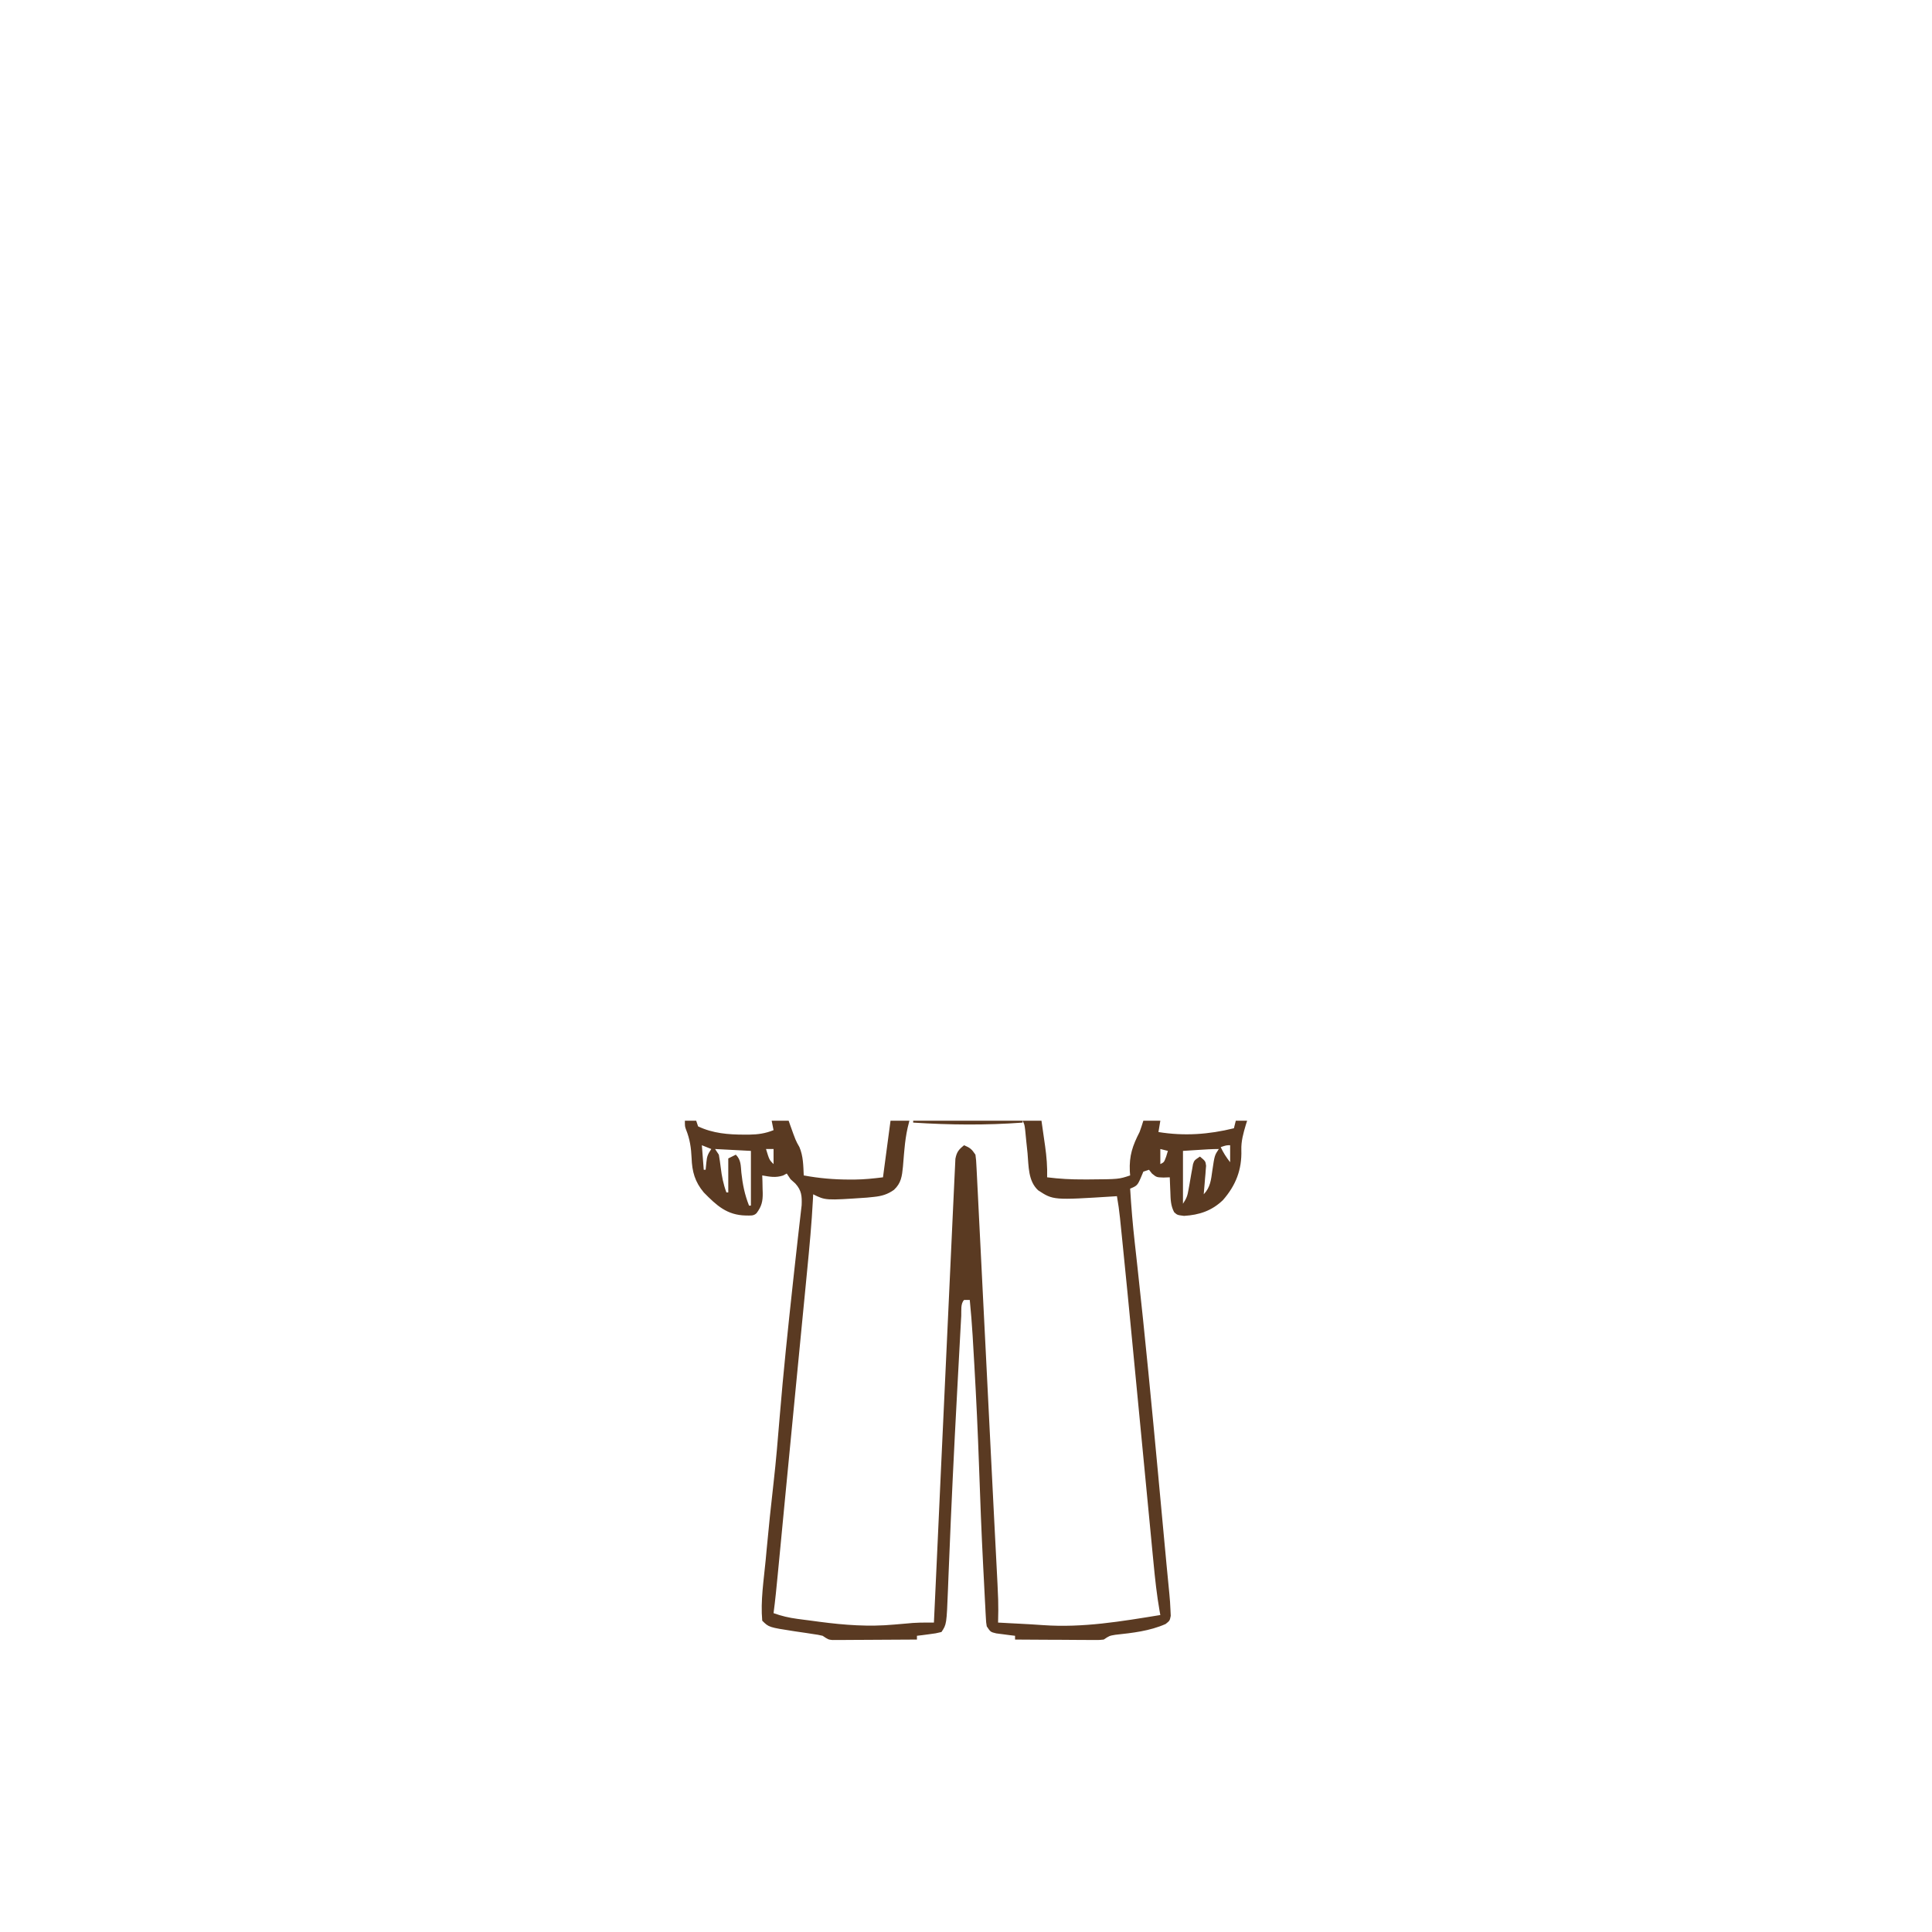
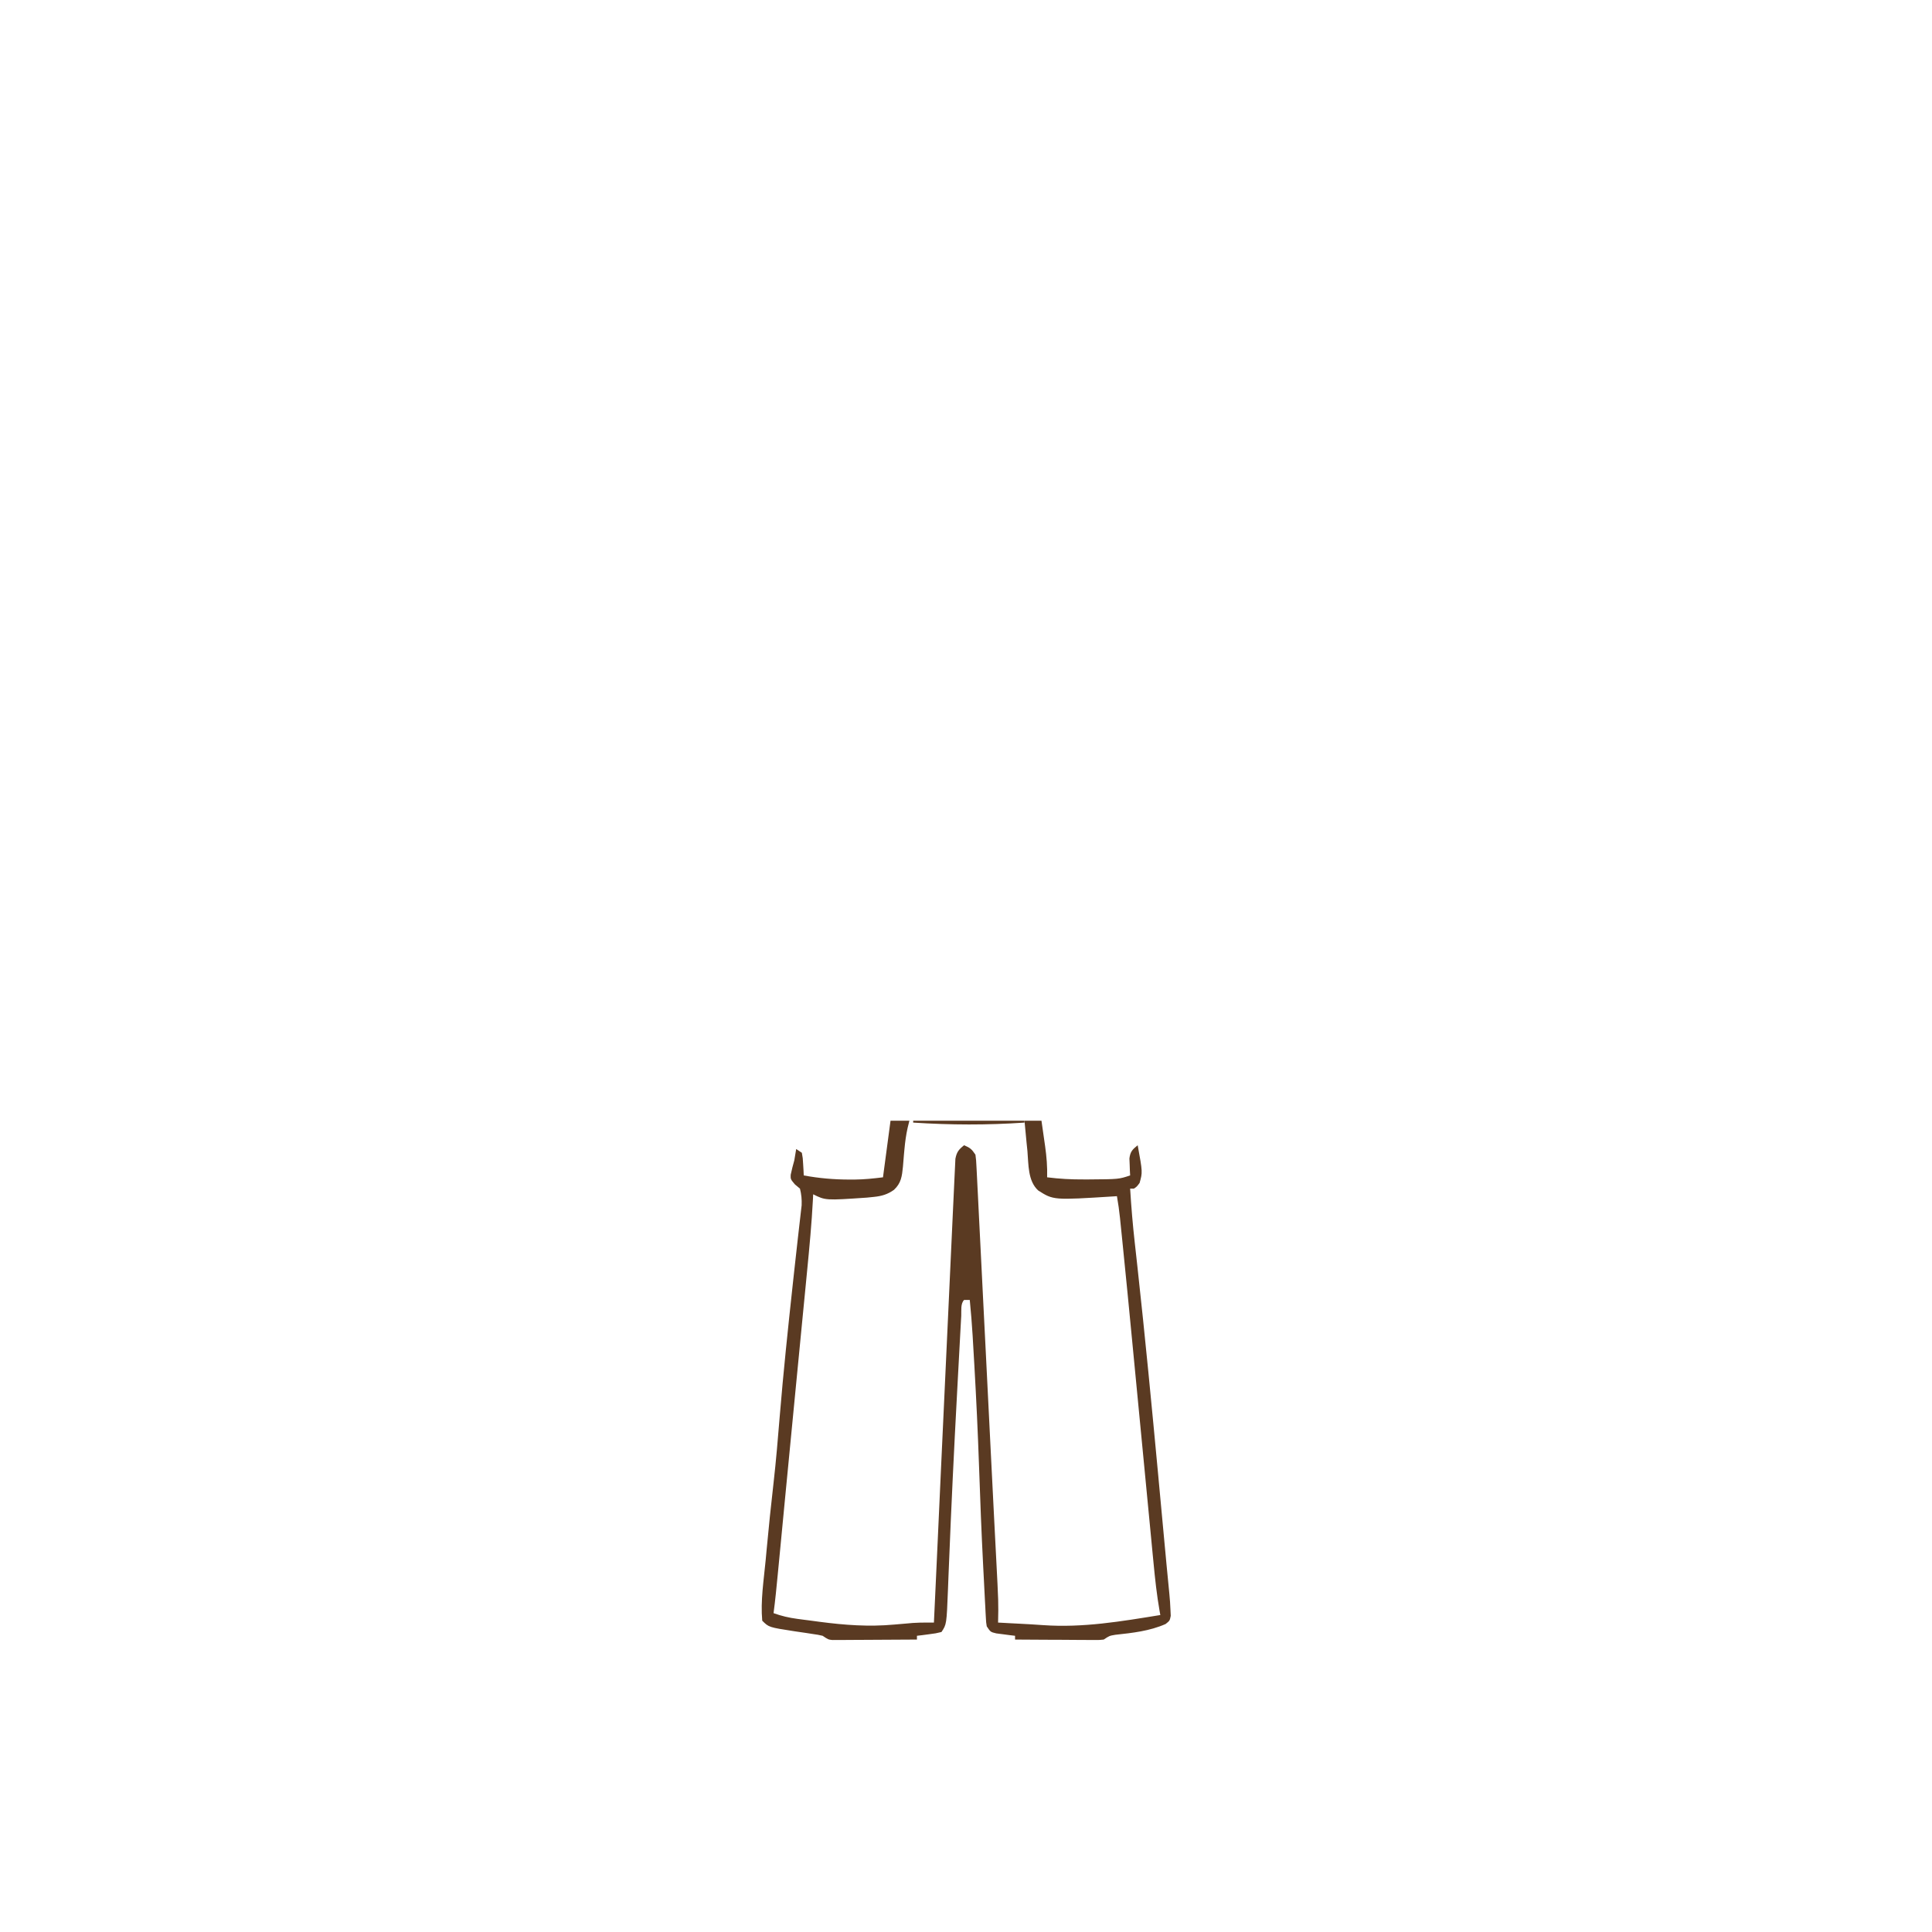
<svg xmlns="http://www.w3.org/2000/svg" viewBox="0 0 1024 1024" width="1024" height="1024">
-   <path fill="#5A3A22" d="M 363 594 C 364.98 594 366.96 594 369 594 C 369.33 594.99 369.66 595.98 370 597 C 377.8 600.71 386 601.37 394.5 601.38 C 395.35 601.38 396.2 601.38 397.07 601.38 C 401.75 601.3 405.6 600.78 410 599 C 409.83 598.17 409.83 598.17 409 594 C 411.97 594 414.94 594 418 594 C 418.25 594.72 418.51 595.45 418.77 596.2 C 421.75 604.56 421.75 604.56 423.69 607.94 C 425.76 612.76 425.76 617.8 426 623 C 434.17 624.52 442.08 625.19 450.38 625.19 C 451.21 625.19 452.04 625.19 452.89 625.19 C 458.08 625.14 462.77 624.65 468 624 C 469.32 614.1 470.64 604.2 472 594 C 475.3 594 478.6 594 482 594 C 481.69 595.23 481.39 596.47 481.07 597.74 C 480.24 601.46 479.74 605.12 479.39 608.92 C 479.35 609.43 479.35 609.43 479.1 612.03 C 478.91 614.14 478.74 616.26 478.58 618.38 C 478.07 623.44 477.65 627.09 473.81 630.65 C 470.41 633.06 467.36 633.95 463.19 634.38 C 461.97 634.5 460.74 634.63 459.48 634.76 C 437.53 636.26 437.53 636.26 431 633 C 430.98 633.48 430.98 633.48 430.86 635.89 C 430.2 648.52 429.01 661.09 427.78 673.68 C 427.55 675.99 427.33 678.29 427.11 680.6 C 426.51 686.76 425.91 692.91 425.31 699.06 C 424.69 705.45 424.07 711.85 423.45 718.24 C 422.69 725.99 421.94 733.75 421.19 741.5 C 419.62 757.57 418.07 773.64 416.53 789.7 C 416.34 791.66 416.15 793.62 415.96 795.58 C 415.26 802.87 414.56 810.15 413.87 817.43 C 413.47 821.55 413.08 825.68 412.68 829.8 C 412.54 831.29 412.39 832.77 412.25 834.25 C 411.59 841.18 410.92 848.1 410 855 C 414.22 856.53 418.21 857.45 422.66 858.04 C 423.93 858.2 425.2 858.37 426.51 858.55 C 427.17 858.63 427.82 858.72 428.5 858.8 C 430.47 859.06 432.43 859.32 434.4 859.59 C 447.76 861.34 460.44 862.29 473.88 861.06 C 476.18 860.86 478.49 860.67 480.8 860.47 C 481.8 860.38 482.8 860.29 483.84 860.2 C 486.31 860.04 488.72 859.98 491.2 859.99 C 491.83 859.99 491.83 859.99 495 860 C 495.03 859.4 495.06 858.8 495.08 858.18 C 495.22 855.17 495.36 852.16 495.5 849.15 C 495.55 847.97 495.61 846.79 495.67 845.57 C 495.98 838.65 496.3 831.72 496.63 824.79 C 496.77 821.69 496.91 818.59 497.06 815.49 C 497.09 814.69 497.13 813.89 497.17 813.06 C 497.62 803.35 498.06 793.65 498.5 783.94 C 498.55 783 498.59 782.07 498.63 781.1 C 498.65 780.63 498.65 780.63 498.76 778.24 C 499.68 758.13 500.61 738.02 501.56 717.9 C 502.06 707.38 502.54 696.86 503.02 686.34 C 503.44 676.97 503.87 667.6 504.32 658.23 C 504.56 653.33 504.79 648.42 505 643.51 C 505.2 638.95 505.42 634.4 505.64 629.84 C 505.73 628.17 505.8 626.51 505.87 624.84 C 505.96 622.57 506.08 620.3 506.2 618.03 C 506.23 617.39 506.23 617.39 506.38 614.18 C 507.09 610.53 508.14 609.29 511 607 C 514.16 608.37 514.99 608.99 517 612 C 517.38 614.93 517.38 614.93 517.56 618.6 C 517.6 619.28 517.63 619.95 517.67 620.65 C 517.79 622.91 517.9 625.18 518.01 627.45 C 518.09 629.08 518.17 630.71 518.26 632.33 C 518.49 636.78 518.71 641.22 518.92 645.67 C 519.15 650.37 519.39 655.08 519.63 659.79 C 520.09 668.78 520.54 677.77 520.98 686.77 C 521.48 696.75 521.98 706.74 522.49 716.73 C 523.36 733.99 524.22 751.24 525.08 768.5 C 525.66 780.15 526.24 791.79 526.84 803.43 C 527.09 808.3 527.34 813.16 527.59 818.03 C 527.72 820.55 527.85 823.07 527.98 825.59 C 529.23 849.5 529.23 849.5 529 860 C 530.14 860.06 531.28 860.12 532.45 860.18 C 533.21 860.22 533.96 860.26 534.74 860.31 C 536.44 860.39 538.14 860.48 539.84 860.57 C 544.23 860.79 548.6 861.04 552.98 861.36 C 574 862.83 594.29 859.37 615 856 C 614.87 855.32 614.75 854.64 614.62 853.93 C 613.11 845.36 612.19 836.77 611.37 828.11 C 611.22 826.55 611.07 824.98 610.91 823.42 C 610.5 819.2 610.1 814.97 609.7 810.75 C 609.27 806.28 608.84 801.81 608.41 797.34 C 607.59 788.84 606.77 780.35 605.96 771.85 C 604.51 756.76 603.05 741.67 601.6 726.57 C 601.09 721.31 600.59 716.04 600.08 710.78 C 598.46 693.85 596.81 676.93 595.09 660.01 C 594.91 658.29 594.74 656.58 594.57 654.86 C 594.33 652.48 594.08 650.11 593.84 647.73 C 593.77 647.03 593.7 646.34 593.63 645.62 C 593.22 641.72 592.69 637.86 592 634 C 591.38 634.04 590.76 634.08 590.13 634.12 C 558.26 636.13 558.26 636.13 550.24 630.89 C 544.89 625.96 545.23 618.07 544.62 611.25 C 544.4 609.1 544.17 606.95 543.94 604.8 C 543.74 602.86 543.55 600.92 543.37 598.98 C 543 596 543 596 542 594 C 545.3 594 548.6 594 552 594 C 552.51 597.5 553.01 601 553.5 604.5 C 553.64 605.48 553.79 606.46 553.93 607.48 C 554.71 613.05 555.16 618.37 555 624 C 561.5 624.83 567.83 625.16 574.38 625.12 C 575.29 625.12 576.21 625.12 577.16 625.12 C 592.98 625.01 592.98 625.01 599 623 C 598.97 622.63 598.97 622.63 598.82 620.76 C 598.46 612.52 600.28 607.24 604 600 C 604.71 598.01 605.4 596.02 606 594 C 608.97 594 611.94 594 615 594 C 614.67 595.98 614.34 597.96 614 600 C 627.59 602.22 640.68 601.3 654 598 C 654.33 596.68 654.66 595.36 655 594 C 656.98 594 658.96 594 661 594 C 660.89 594.34 660.89 594.34 660.34 596.09 C 659 600.63 657.79 604.8 657.94 609.56 C 658.25 619.96 655.04 628.25 648.18 636.08 C 642.3 641.74 635.64 643.96 627.56 644.44 C 624 644 624 644 622.32 642.49 C 620.47 639.01 620.43 635.61 620.31 631.75 C 620.28 631 620.24 630.26 620.21 629.49 C 620.13 627.66 620.06 625.83 620 624 C 618.9 624.04 617.79 624.08 616.65 624.12 C 613 624 613 624 610.56 622 C 610.05 621.34 609.53 620.68 609 620 C 608.01 620.33 607.02 620.66 606 621 C 605.53 622.13 605.05 623.27 604.56 624.44 C 602.91 628.22 602.56 628.55 599 630 C 599.58 639.62 600.38 649.18 601.46 658.76 C 601.69 660.8 601.91 662.84 602.14 664.89 C 602.38 667.1 602.62 669.3 602.87 671.51 C 606.94 708.49 610.48 745.52 613.94 782.56 C 614 783.22 614.06 783.88 614.12 784.56 C 615.22 796.35 616.32 808.15 617.41 819.94 C 617.51 821.02 617.61 822.1 617.72 823.21 C 617.9 825.2 618.08 827.18 618.27 829.16 C 618.75 834.39 619.26 839.62 619.79 844.85 C 620.07 847.71 620.28 850.56 620.38 853.44 C 620.42 854.43 620.47 855.41 620.52 856.43 C 620 859 620 859 617.81 860.75 C 609.39 864.49 600.23 865.49 591.15 866.47 C 588 867 588 867 585 869 C 582.85 869.24 582.85 869.24 580.34 869.23 C 579.4 869.23 578.46 869.23 577.49 869.23 C 576.48 869.22 575.47 869.21 574.43 869.2 C 573.91 869.19 573.91 869.19 571.28 869.19 C 567.96 869.18 564.63 869.15 561.31 869.12 C 559.06 869.11 556.81 869.11 554.56 869.1 C 549.04 869.08 543.52 869.04 538 869 C 538 868.34 538 867.68 538 867 C 537.54 866.95 537.54 866.95 535.23 866.67 C 534.04 866.51 532.85 866.35 531.62 866.19 C 531.03 866.11 531.03 866.11 528.04 865.73 C 525 865 525 865 523 862 C 522.66 859.91 522.66 859.91 522.53 857.47 C 522.48 856.54 522.42 855.61 522.37 854.65 C 522.34 854.15 522.34 854.15 522.22 851.57 C 522.19 851.04 522.19 851.04 522.04 848.33 C 521.85 844.79 521.68 841.24 521.5 837.69 C 521.37 835.19 521.24 832.7 521.11 830.21 C 520.19 812.33 519.5 794.45 518.89 776.56 C 518.28 758.96 517.44 741.39 516.44 723.81 C 516.41 723.25 516.41 723.25 516.24 720.39 C 516.06 717.18 515.87 713.98 515.68 710.77 C 515.63 709.84 515.58 708.91 515.52 707.95 C 515.14 701.62 514.61 695.31 514 689 C 513.01 689 512.02 689 511 689 C 509.03 690.97 509.61 694.75 509.48 697.45 C 509.43 698.23 509.39 699.02 509.34 699.83 C 509.19 702.47 509.05 705.12 508.91 707.76 C 508.81 709.63 508.71 711.51 508.61 713.38 C 508.33 718.43 508.06 723.49 507.79 728.54 C 507.63 731.68 507.46 734.81 507.29 737.95 C 505.65 768.21 504.19 798.47 502.99 828.75 C 502.9 830.85 502.82 832.94 502.73 835.03 C 502.63 837.54 502.54 840.04 502.44 842.54 C 501.71 860.93 501.71 860.93 499 865 C 495.96 865.73 495.96 865.73 492.38 866.19 C 491.19 866.35 490 866.5 488.77 866.67 C 487.86 866.78 486.94 866.89 486 867 C 486 867.66 486 868.32 486 869 C 479.36 869.05 472.72 869.09 466.08 869.11 C 463.83 869.12 461.57 869.13 459.31 869.15 C 456.06 869.18 452.82 869.19 449.57 869.2 C 448.56 869.21 447.55 869.22 446.51 869.23 C 446.04 869.23 446.04 869.23 443.66 869.23 C 442.83 869.23 442 869.24 441.15 869.24 C 439 869 439 869 436 867 C 433.57 866.45 433.57 866.45 430.7 866.04 C 429.66 865.87 428.62 865.71 427.55 865.55 C 425.36 865.23 423.18 864.91 421 864.59 C 407.5 862.5 407.5 862.5 404 859 C 403.04 848.46 404.82 837.49 405.81 827 C 406 825.02 406.18 823.03 406.36 821.05 C 407.45 809.34 408.65 797.65 410 785.97 C 411.34 774.2 412.31 762.4 413.28 750.59 C 415.19 727.43 417.62 704.32 420.13 681.21 C 420.38 678.94 420.62 676.67 420.87 674.4 C 421.52 668.35 422.19 662.3 422.89 656.25 C 422.96 655.62 422.96 655.62 423.33 652.4 C 423.6 649.96 423.88 647.52 424.17 645.08 C 424.3 643.98 424.42 642.87 424.55 641.74 C 424.66 640.77 424.77 639.81 424.89 638.81 C 425.08 633.97 424.87 630.96 421.56 627.31 C 420.72 626.55 419.87 625.79 419 625 C 418.34 624.01 417.68 623.02 417 622 C 416.34 622.35 415.68 622.7 415 623.06 C 410.95 624.33 408.17 623.71 404 623 C 404.02 623.51 404.02 623.51 404.11 626.11 C 404.13 627.47 404.16 628.83 404.19 630.19 C 404.21 630.86 404.24 631.53 404.26 632.23 C 404.33 636.71 403.69 639.4 401 643 C 399.38 644.62 397.61 644.21 395.38 644.25 C 385.3 644.06 379.85 638.97 373 632 C 368.31 626.38 366.81 620.99 366.56 613.75 C 366.32 608.41 365.64 603.71 363.62 598.73 C 363 597 363 597 363 594ZM 372 607 C 372.33 611.29 372.66 615.58 373 620 C 373.33 620 373.66 620 374 620 C 374.12 618.74 374.25 617.48 374.38 616.19 C 374.7 612.9 375.07 611.9 377 609 C 376.18 608.67 376.18 608.67 372 607ZM 647 608 C 648.37 610.95 649.99 613.44 652 616 C 652 613.03 652 610.06 652 607 C 650 607 650 607 647 608ZM 379 609 C 379.33 609.5 379.33 609.5 381 612 C 381.4 614.26 381.73 616.53 382 618.81 C 382.56 623.46 383.38 627.6 385 632 C 385.33 632 385.66 632 386 632 C 386 626.06 386 620.12 386 614 C 387.32 613.34 388.64 612.68 390 612 C 392.81 614.81 392.58 617.78 392.94 621.56 C 393.6 627.75 394.71 633.18 397 639 C 397.33 639 397.66 639 398 639 C 398 629.43 398 619.86 398 610 C 391.73 609.67 385.46 609.34 379 609ZM 406 609 C 407.75 614.75 407.75 614.75 410 617 C 410 614.36 410 611.72 410 609 C 408.68 609 407.36 609 406 609ZM 615 609 C 615 611.64 615 614.28 615 617 C 617 616 617 616 618.12 612.94 C 618.41 611.97 618.7 611 619 610 C 617.68 609.67 616.36 609.34 615 609ZM 634.81 609.5 C 633.52 609.58 633.52 609.58 627 610 C 627 619.24 627 628.48 627 638 C 628.94 635.09 629.4 633.74 629.96 630.4 C 630.05 629.96 630.05 629.96 630.45 627.72 C 630.78 625.86 631.1 624 631.41 622.14 C 631.57 621.26 631.74 620.37 631.9 619.46 C 631.97 619.06 631.97 619.06 632.32 617.02 C 633 615 633 615 636 613 C 638.93 615.45 638.93 615.45 639.25 617.9 C 639.19 618.6 639.13 619.29 639.07 620.01 C 639.05 620.39 639.05 620.39 638.91 622.31 C 638.84 623.09 638.76 623.88 638.69 624.69 C 638.63 625.48 638.57 626.28 638.5 627.1 C 638.35 629.07 638.18 631.04 638 633 C 641.55 629.29 641.87 625.32 642.56 620.44 C 643.75 612.38 643.75 612.38 646 609 C 642.26 609 638.54 609.26 634.81 609.5ZM 650 619 C 651 621 651 621 651 621ZM 386 632 C 387 634 387 634 387 634Z" />
-   <path fill="#5A3A22" d="M 484 594 C 503.14 594 522.28 594 542 594 C 542 594.33 542 594.66 542 595 C 522.63 596.44 503.38 596.25 484 595 C 484 594.67 484 594.34 484 594Z" />
+   <path fill="#5A3A22" d="M 472 594 C 475.3 594 478.6 594 482 594 C 481.69 595.23 481.39 596.47 481.07 597.74 C 480.24 601.46 479.74 605.12 479.39 608.92 C 479.35 609.43 479.35 609.43 479.1 612.03 C 478.91 614.14 478.74 616.26 478.58 618.38 C 478.07 623.44 477.65 627.09 473.81 630.65 C 470.41 633.06 467.36 633.95 463.19 634.38 C 461.97 634.5 460.74 634.63 459.48 634.76 C 437.53 636.26 437.53 636.26 431 633 C 430.95 633.95 430.91 634.9 430.86 635.89 C 430.2 648.52 429.01 661.09 427.78 673.68 C 427.55 675.99 427.33 678.29 427.11 680.6 C 426.51 686.76 425.91 692.91 425.31 699.06 C 424.69 705.45 424.07 711.85 423.45 718.24 C 422.69 725.99 421.94 733.75 421.19 741.5 C 419.62 757.57 418.07 773.64 416.53 789.7 C 416.34 791.66 416.15 793.62 415.96 795.58 C 415.26 802.87 414.56 810.15 413.87 817.43 C 413.47 821.55 413.08 825.68 412.68 829.8 C 412.54 831.29 412.39 832.77 412.25 834.25 C 411.59 841.18 410.92 848.1 410 855 C 414.22 856.53 418.21 857.45 422.66 858.04 C 423.93 858.2 425.2 858.37 426.51 858.55 C 427.17 858.63 427.82 858.72 428.5 858.8 C 430.47 859.06 432.43 859.32 434.4 859.59 C 447.76 861.34 460.44 862.29 473.88 861.06 C 476.18 860.86 478.49 860.67 480.8 860.47 C 481.8 860.38 482.8 860.29 483.84 860.2 C 486.31 860.04 488.72 859.98 491.2 859.99 C 491.83 859.99 491.83 859.99 495 860 C 495.03 859.4 495.06 858.8 495.08 858.18 C 495.22 855.17 495.36 852.16 495.5 849.15 C 495.55 847.97 495.61 846.79 495.67 845.57 C 495.98 838.65 496.3 831.72 496.63 824.79 C 496.77 821.69 496.91 818.59 497.06 815.49 C 497.07 815.09 497.07 815.09 497.17 813.06 C 497.62 803.35 498.06 793.65 498.5 783.94 C 498.55 783 498.59 782.07 498.63 781.1 C 498.65 780.63 498.65 780.63 498.76 778.24 C 499.68 758.13 500.61 738.02 501.56 717.9 C 502.06 707.38 502.54 696.86 503.02 686.34 C 503.44 676.97 503.87 667.6 504.32 658.23 C 504.56 653.33 504.79 648.42 505 643.51 C 505.2 638.95 505.42 634.4 505.64 629.84 C 505.73 628.17 505.8 626.51 505.87 624.84 C 505.96 622.57 506.08 620.3 506.2 618.03 C 506.23 617.39 506.23 617.39 506.38 614.18 C 507.09 610.53 508.14 609.29 511 607 C 514.16 608.37 514.99 608.99 517 612 C 517.38 614.93 517.38 614.93 517.56 618.6 C 517.6 619.28 517.63 619.95 517.67 620.65 C 517.79 622.91 517.9 625.18 518.01 627.45 C 518.09 629.08 518.17 630.71 518.26 632.33 C 518.49 636.78 518.71 641.22 518.92 645.67 C 519.15 650.37 519.39 655.08 519.63 659.79 C 520.09 668.78 520.54 677.77 520.98 686.77 C 521.48 696.75 521.98 706.74 522.49 716.73 C 523.36 733.99 524.22 751.24 525.08 768.5 C 525.66 780.15 526.24 791.79 526.84 803.43 C 527.09 808.3 527.34 813.16 527.59 818.03 C 527.72 820.55 527.85 823.07 527.98 825.59 C 529.23 849.5 529.23 849.5 529 860 C 530.14 860.06 531.28 860.12 532.45 860.18 C 533.21 860.22 533.96 860.26 534.74 860.31 C 536.44 860.39 538.14 860.48 539.84 860.57 C 544.23 860.79 548.6 861.04 552.98 861.36 C 574 862.83 594.29 859.37 615 856 C 614.87 855.32 614.75 854.64 614.62 853.93 C 613.11 845.36 612.19 836.77 611.37 828.11 C 611.22 826.55 611.07 824.98 610.91 823.42 C 610.5 819.2 610.1 814.97 609.7 810.75 C 609.27 806.28 608.84 801.81 608.41 797.34 C 607.59 788.84 606.77 780.35 605.96 771.85 C 604.51 756.76 603.05 741.67 601.6 726.57 C 601.09 721.31 600.59 716.04 600.08 710.78 C 598.46 693.85 596.81 676.93 595.09 660.01 C 594.91 658.29 594.74 656.58 594.57 654.86 C 594.33 652.48 594.08 650.11 593.84 647.73 C 593.77 647.03 593.7 646.34 593.63 645.62 C 593.22 641.72 592.69 637.86 592 634 C 591.38 634.04 590.76 634.08 590.13 634.12 C 558.34 636.12 558.34 636.12 550.25 630.96 C 544.73 625.89 545.17 617.15 544.56 610.12 C 544.4 608.56 544.24 607 544.08 605.44 C 543.69 601.63 543.33 597.82 543 594 C 545.97 594 548.94 594 552 594 C 552.51 597.5 553.01 601 553.5 604.5 C 553.64 605.48 553.79 606.46 553.93 607.48 C 554.71 613.05 555.16 618.37 555 624 C 561.5 624.83 567.83 625.16 574.38 625.12 C 575.29 625.12 576.21 625.12 577.16 625.12 C 592.98 625.01 592.98 625.01 599 623 C 598.95 622.18 598.91 621.36 598.86 620.52 C 598.82 619.44 598.79 618.36 598.75 617.25 C 598.7 616.18 598.66 615.12 598.61 614.02 C 599.08 610.36 600.19 609.28 603 607 C 605.61 621.32 605.61 621.32 604 627 C 602.56 628.94 602.56 628.94 601 630 C 600.34 630 599.68 630 599 630 C 599.58 639.62 600.38 649.18 601.46 658.76 C 601.69 660.8 601.91 662.84 602.14 664.89 C 602.38 667.1 602.62 669.3 602.87 671.51 C 606.94 708.49 610.48 745.52 613.94 782.56 C 614 783.22 614.06 783.88 614.12 784.56 C 615.22 796.35 616.32 808.15 617.41 819.94 C 617.51 821.02 617.61 822.1 617.72 823.21 C 617.9 825.2 618.08 827.18 618.27 829.16 C 618.75 834.39 619.26 839.62 619.79 844.85 C 620.07 847.71 620.28 850.56 620.38 853.44 C 620.42 854.43 620.47 855.41 620.52 856.43 C 620 859 620 859 617.81 860.75 C 609.39 864.49 600.23 865.49 591.15 866.47 C 588 867 588 867 585 869 C 582.85 869.24 582.85 869.24 580.34 869.23 C 579.4 869.23 578.46 869.23 577.49 869.23 C 576.48 869.22 575.47 869.21 574.43 869.2 C 573.91 869.19 573.91 869.19 571.28 869.19 C 567.96 869.18 564.63 869.15 561.31 869.12 C 559.06 869.11 556.81 869.11 554.56 869.1 C 549.04 869.08 543.52 869.04 538 869 C 538 868.34 538 867.68 538 867 C 537.54 866.95 537.54 866.95 535.23 866.67 C 534.04 866.51 532.85 866.35 531.62 866.19 C 530.44 866.04 529.26 865.89 528.04 865.73 C 525 865 525 865 523 862 C 522.66 859.91 522.66 859.91 522.53 857.47 C 522.48 856.54 522.42 855.61 522.37 854.65 C 522.32 853.64 522.27 852.62 522.22 851.57 C 522.19 851.04 522.19 851.04 522.04 848.33 C 521.85 844.79 521.68 841.24 521.5 837.69 C 521.37 835.19 521.24 832.7 521.11 830.21 C 520.19 812.33 519.5 794.45 518.89 776.56 C 518.28 758.96 517.44 741.39 516.44 723.81 C 516.41 723.25 516.41 723.25 516.24 720.39 C 516.06 717.18 515.87 713.98 515.68 710.77 C 515.63 709.84 515.58 708.91 515.52 707.95 C 515.14 701.62 514.61 695.31 514 689 C 513.01 689 512.02 689 511 689 C 509.03 690.97 509.61 694.75 509.48 697.45 C 509.43 698.23 509.39 699.02 509.34 699.83 C 509.19 702.47 509.05 705.12 508.91 707.76 C 508.81 709.63 508.71 711.51 508.61 713.38 C 508.33 718.43 508.06 723.49 507.79 728.54 C 507.63 731.68 507.46 734.81 507.29 737.95 C 505.65 768.21 504.19 798.47 502.99 828.75 C 502.9 830.85 502.82 832.94 502.73 835.03 C 502.63 837.54 502.54 840.04 502.44 842.54 C 501.71 860.93 501.71 860.93 499 865 C 495.96 865.73 495.96 865.73 492.38 866.19 C 491.78 866.27 491.78 866.27 488.77 866.67 C 487.86 866.78 486.94 866.89 486 867 C 486 867.66 486 868.32 486 869 C 479.36 869.05 472.72 869.09 466.08 869.11 C 463.83 869.12 461.57 869.13 459.31 869.15 C 456.06 869.18 452.82 869.19 449.57 869.2 C 448.56 869.21 447.55 869.22 446.51 869.23 C 446.04 869.23 446.04 869.23 443.66 869.23 C 442.83 869.23 442 869.24 441.15 869.24 C 439 869 439 869 436 867 C 433.57 866.45 433.57 866.45 430.7 866.04 C 429.66 865.87 428.62 865.71 427.55 865.55 C 425.36 865.23 423.18 864.91 421 864.59 C 407.5 862.5 407.5 862.5 404 859 C 403.04 848.46 404.82 837.49 405.81 827 C 406 825.02 406.18 823.03 406.36 821.05 C 407.45 809.34 408.65 797.65 410 785.97 C 411.34 774.2 412.31 762.4 413.28 750.59 C 415.19 727.43 417.62 704.32 420.13 681.21 C 420.38 678.94 420.62 676.67 420.87 674.4 C 421.52 668.35 422.19 662.3 422.89 656.25 C 422.96 655.62 422.96 655.62 423.33 652.4 C 423.6 649.96 423.88 647.52 424.17 645.08 C 424.3 643.98 424.42 642.87 424.55 641.74 C 424.66 640.77 424.77 639.81 424.89 638.81 C 425.01 635.68 424.76 633.04 424 630 C 423.11 629.26 422.23 628.51 421.31 627.75 C 419 625 419 625 419.08 622.68 C 419.62 620.08 420.28 617.55 421 615 C 421.34 613 421.68 611 422 609 C 422.99 609.66 423.98 610.32 425 611 C 425.51 613.82 425.51 613.82 425.69 617.12 C 425.75 618.22 425.82 619.32 425.89 620.45 C 425.92 621.29 425.96 622.13 426 623 C 434.17 624.52 442.08 625.19 450.38 625.19 C 451.21 625.19 452.04 625.19 452.89 625.19 C 458.08 625.14 462.77 624.65 468 624 C 469.32 614.1 470.64 604.2 472 594Z" />
+   <path fill="#5A3A22" d="M 484 594 C 503.47 594 522.94 594 543 594 C 543 594.33 543 594.66 543 595 C 523.28 596.36 503.72 596.28 484 595 C 484 594.67 484 594.34 484 594Z" />
</svg>
